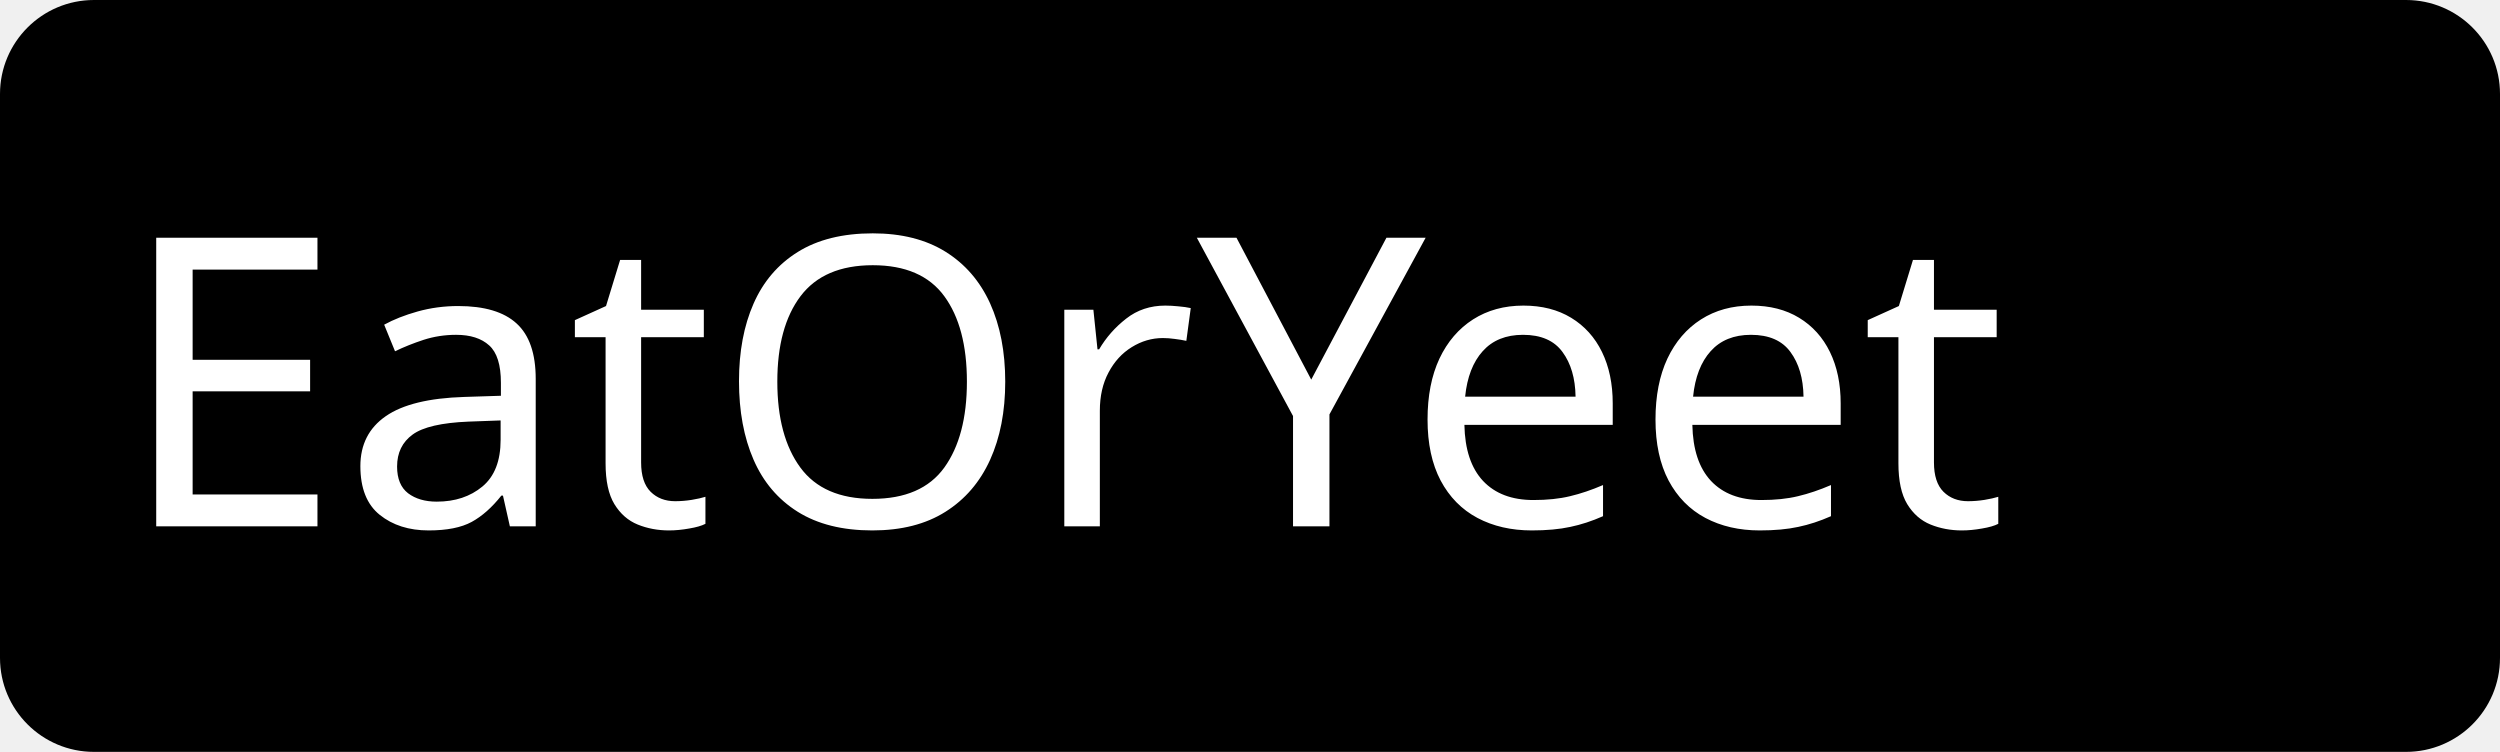
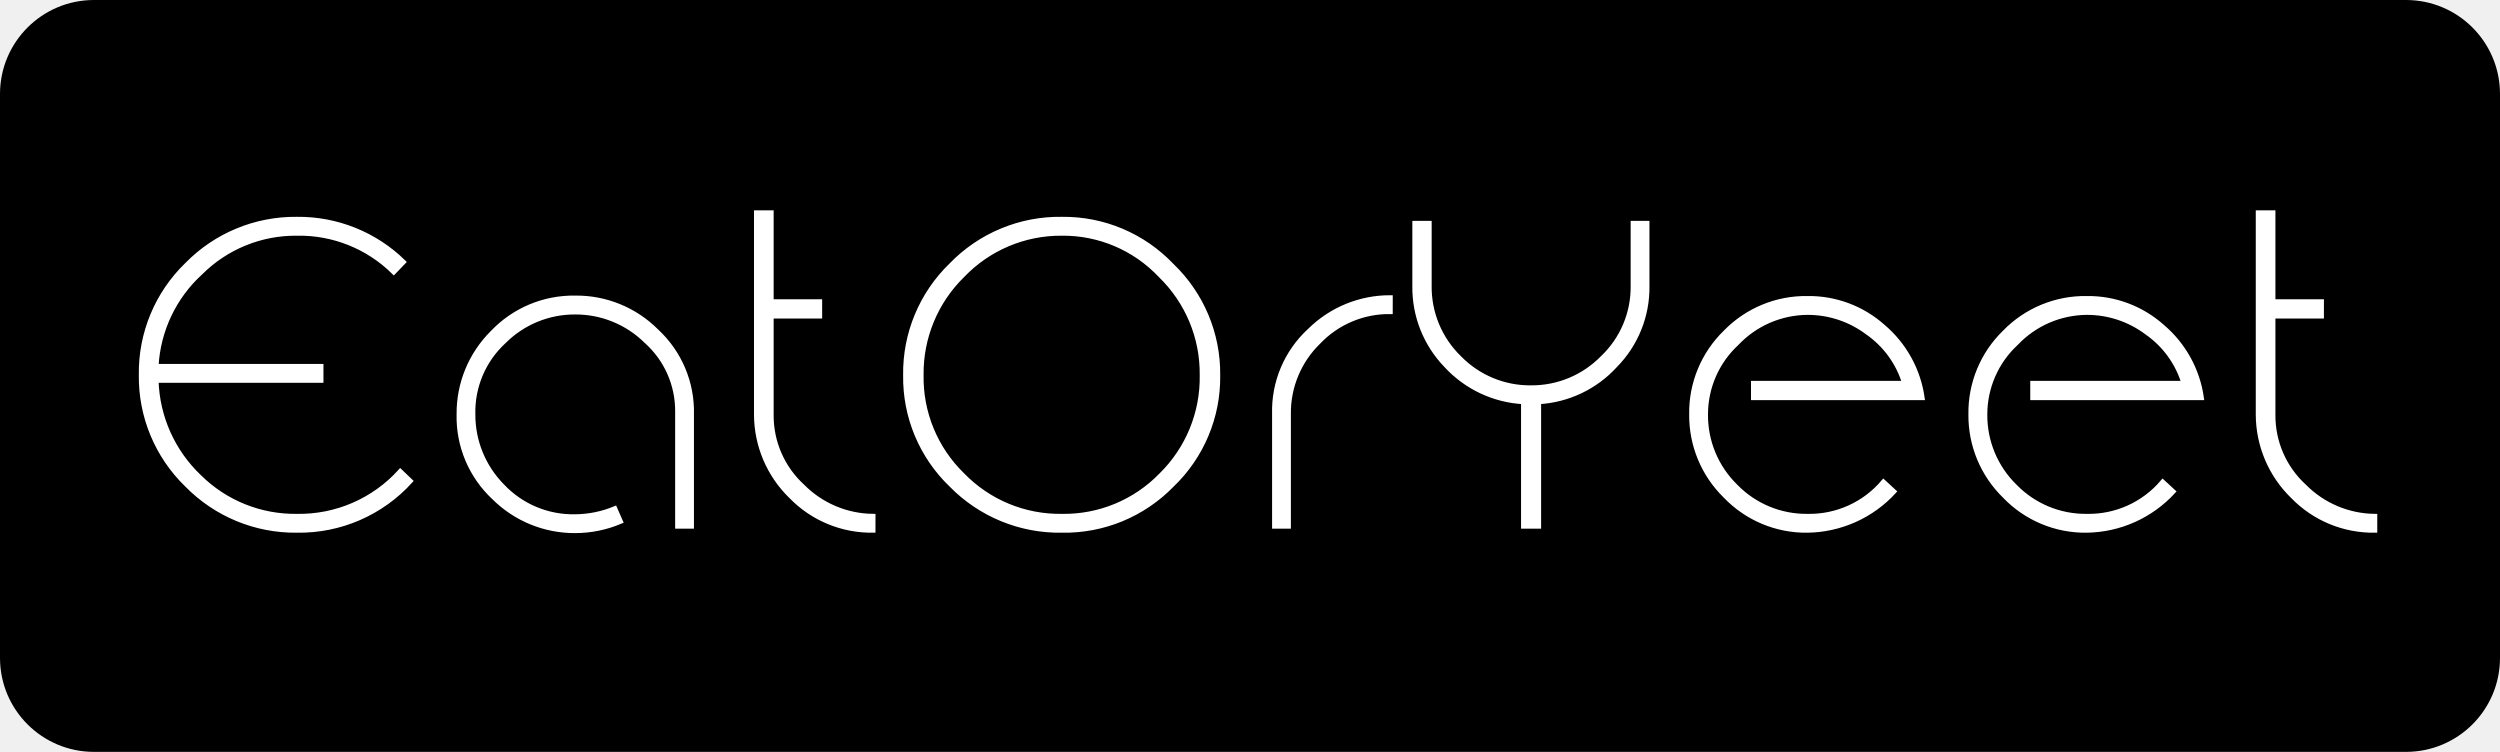
<svg xmlns="http://www.w3.org/2000/svg" width="266" height="80" viewBox="0 0 266 80">
-   <g id="Logo" transform="translate(-63 -44.599)">
-     <rect id="Rectangle_11" data-name="Rectangle 11" width="266" height="80" rx="10" transform="translate(63 44.599)" />
-     <text id="EatOrYeet" transform="translate(196 100.599)" fill="#fff" font-size="43" font-family="Tumbly">
-       <tspan x="-120.55" y="0">EatOrYeet</tspan>
-     </text>
-   </g>
+   <defs>
+     <style>.a{fill:#fff;stroke:#fff;stroke-linecap:round;stroke-width:0.5px;}</style>
+   </defs>
+   <rect width="266" height="80" rx="10" />
+   <path class="a" d="M-90.408-5.848a14.492,14.492,0,0,1-11.008,4.773,14.453,14.453,0,0,1-10.363-4.171,14.731,14.731,0,0,1-4.6-10.277h17.544v-1.505H-116.38A14.514,14.514,0,0,1-111.649-27a14.3,14.3,0,0,1,10.234-4.171A14.279,14.279,0,0,1-91.1-27.047l1.032-1.075a15.958,15.958,0,0,0-11.352-4.558,16.116,16.116,0,0,0-11.7,4.859,15.976,15.976,0,0,0-4.859,11.7,15.976,15.976,0,0,0,4.859,11.7A16.116,16.116,0,0,0-101.415.43,15.956,15.956,0,0,0-89.332-4.816Zm22.833,3.956a11.186,11.186,0,0,1-4.214.86A10.327,10.327,0,0,1-79.572-4.3a10.771,10.771,0,0,1-3.1-7.611,10.169,10.169,0,0,1,3.268-7.74,10.635,10.635,0,0,1,7.611-3.139,10.672,10.672,0,0,1,7.568,3.1,9.922,9.922,0,0,1,3.311,7.482V0h1.5V-11.911a11.66,11.66,0,0,0-3.741-8.858A12.021,12.021,0,0,0-71.788-24.3,11.884,11.884,0,0,0-80.6-20.6a12.089,12.089,0,0,0-3.569,8.686,11.725,11.725,0,0,0,3.741,8.858A12.165,12.165,0,0,0-71.788.473a12.373,12.373,0,0,0,4.816-.989Zm27.477.817a10.706,10.706,0,0,1-7.525-3.182,10.2,10.2,0,0,1-3.311-7.611V-22.36h5.16v-1.548h-5.16v-9.46h-1.591v21.457a12.167,12.167,0,0,0,3.7,8.729A11.915,11.915,0,0,0-40.1.43ZM-20.016-32.68a16.042,16.042,0,0,0-11.782,4.9,15.977,15.977,0,0,0-4.859,11.7,15.852,15.852,0,0,0,4.9,11.7A16.1,16.1,0,0,0-20.016.43,15.937,15.937,0,0,0-8.32-4.386a15.852,15.852,0,0,0,4.9-11.7,15.894,15.894,0,0,0-4.9-11.653A15.866,15.866,0,0,0-20.016-32.68ZM-5.1-16.082A14.539,14.539,0,0,1-9.481-5.418,14.378,14.378,0,0,1-20.016-1.075,14.416,14.416,0,0,1-30.594-5.461,14.443,14.443,0,0,1-34.98-16.082,14.581,14.581,0,0,1-30.594-26.7a14.47,14.47,0,0,1,10.578-4.472A14.212,14.212,0,0,1-9.524-26.7,14.524,14.524,0,0,1-5.1-16.082Zm20.038-8.256a12.139,12.139,0,0,0-8.6,3.526A11.6,11.6,0,0,0,2.6-11.954V0h1.5V-11.954a10.491,10.491,0,0,1,3.182-7.654,10.366,10.366,0,0,1,7.654-3.225ZM30.724-13.244a11.943,11.943,0,0,0,8.127-3.87,11.786,11.786,0,0,0,3.4-8.471V-32.25h-1.5v6.665a10.366,10.366,0,0,1-3.225,7.654,10.535,10.535,0,0,1-7.611,3.182,10.491,10.491,0,0,1-7.654-3.182,10.491,10.491,0,0,1-3.182-7.654V-32.25H17.523v6.665a11.926,11.926,0,0,0,3.354,8.471,12.055,12.055,0,0,0,8.213,3.87V0h1.634Zm40.807-.43a12.152,12.152,0,0,0-4.171-7.568,11.837,11.837,0,0,0-8.041-3.01A11.915,11.915,0,0,0,50.59-20.64a11.915,11.915,0,0,0-3.612,8.729A11.958,11.958,0,0,0,50.59-3.225,11.859,11.859,0,0,0,59.319.43a12.721,12.721,0,0,0,9.2-4.128L67.4-4.73a10.305,10.305,0,0,1-8.084,3.655,10.491,10.491,0,0,1-7.654-3.182,10.561,10.561,0,0,1-3.182-7.654,10.309,10.309,0,0,1,3.311-7.568,10.451,10.451,0,0,1,7.525-3.268,10.565,10.565,0,0,1,6.364,2.107,10.191,10.191,0,0,1,3.956,5.418H53.556v1.548Zm29.713,0a12.152,12.152,0,0,0-4.171-7.568,11.837,11.837,0,0,0-8.041-3.01A11.915,11.915,0,0,0,80.3-20.64a11.915,11.915,0,0,0-3.612,8.729A11.958,11.958,0,0,0,80.3-3.225,11.859,11.859,0,0,0,89.031.43a12.721,12.721,0,0,0,9.2-4.128L97.115-4.73a10.305,10.305,0,0,1-8.084,3.655,10.491,10.491,0,0,1-7.654-3.182A10.561,10.561,0,0,1,78.2-11.911a10.309,10.309,0,0,1,3.311-7.568,10.451,10.451,0,0,1,7.525-3.268A10.565,10.565,0,0,1,95.4-20.64a10.191,10.191,0,0,1,3.956,5.418H83.27v1.548Zm18.447,12.6a10.706,10.706,0,0,1-7.525-3.182,10.2,10.2,0,0,1-3.311-7.611V-22.36h5.16v-1.548h-5.16v-9.46h-1.591v21.457a12.167,12.167,0,0,0,3.7,8.729A11.915,11.915,0,0,0,119.69.43Z" transform="translate(133 56)" />
</svg>
